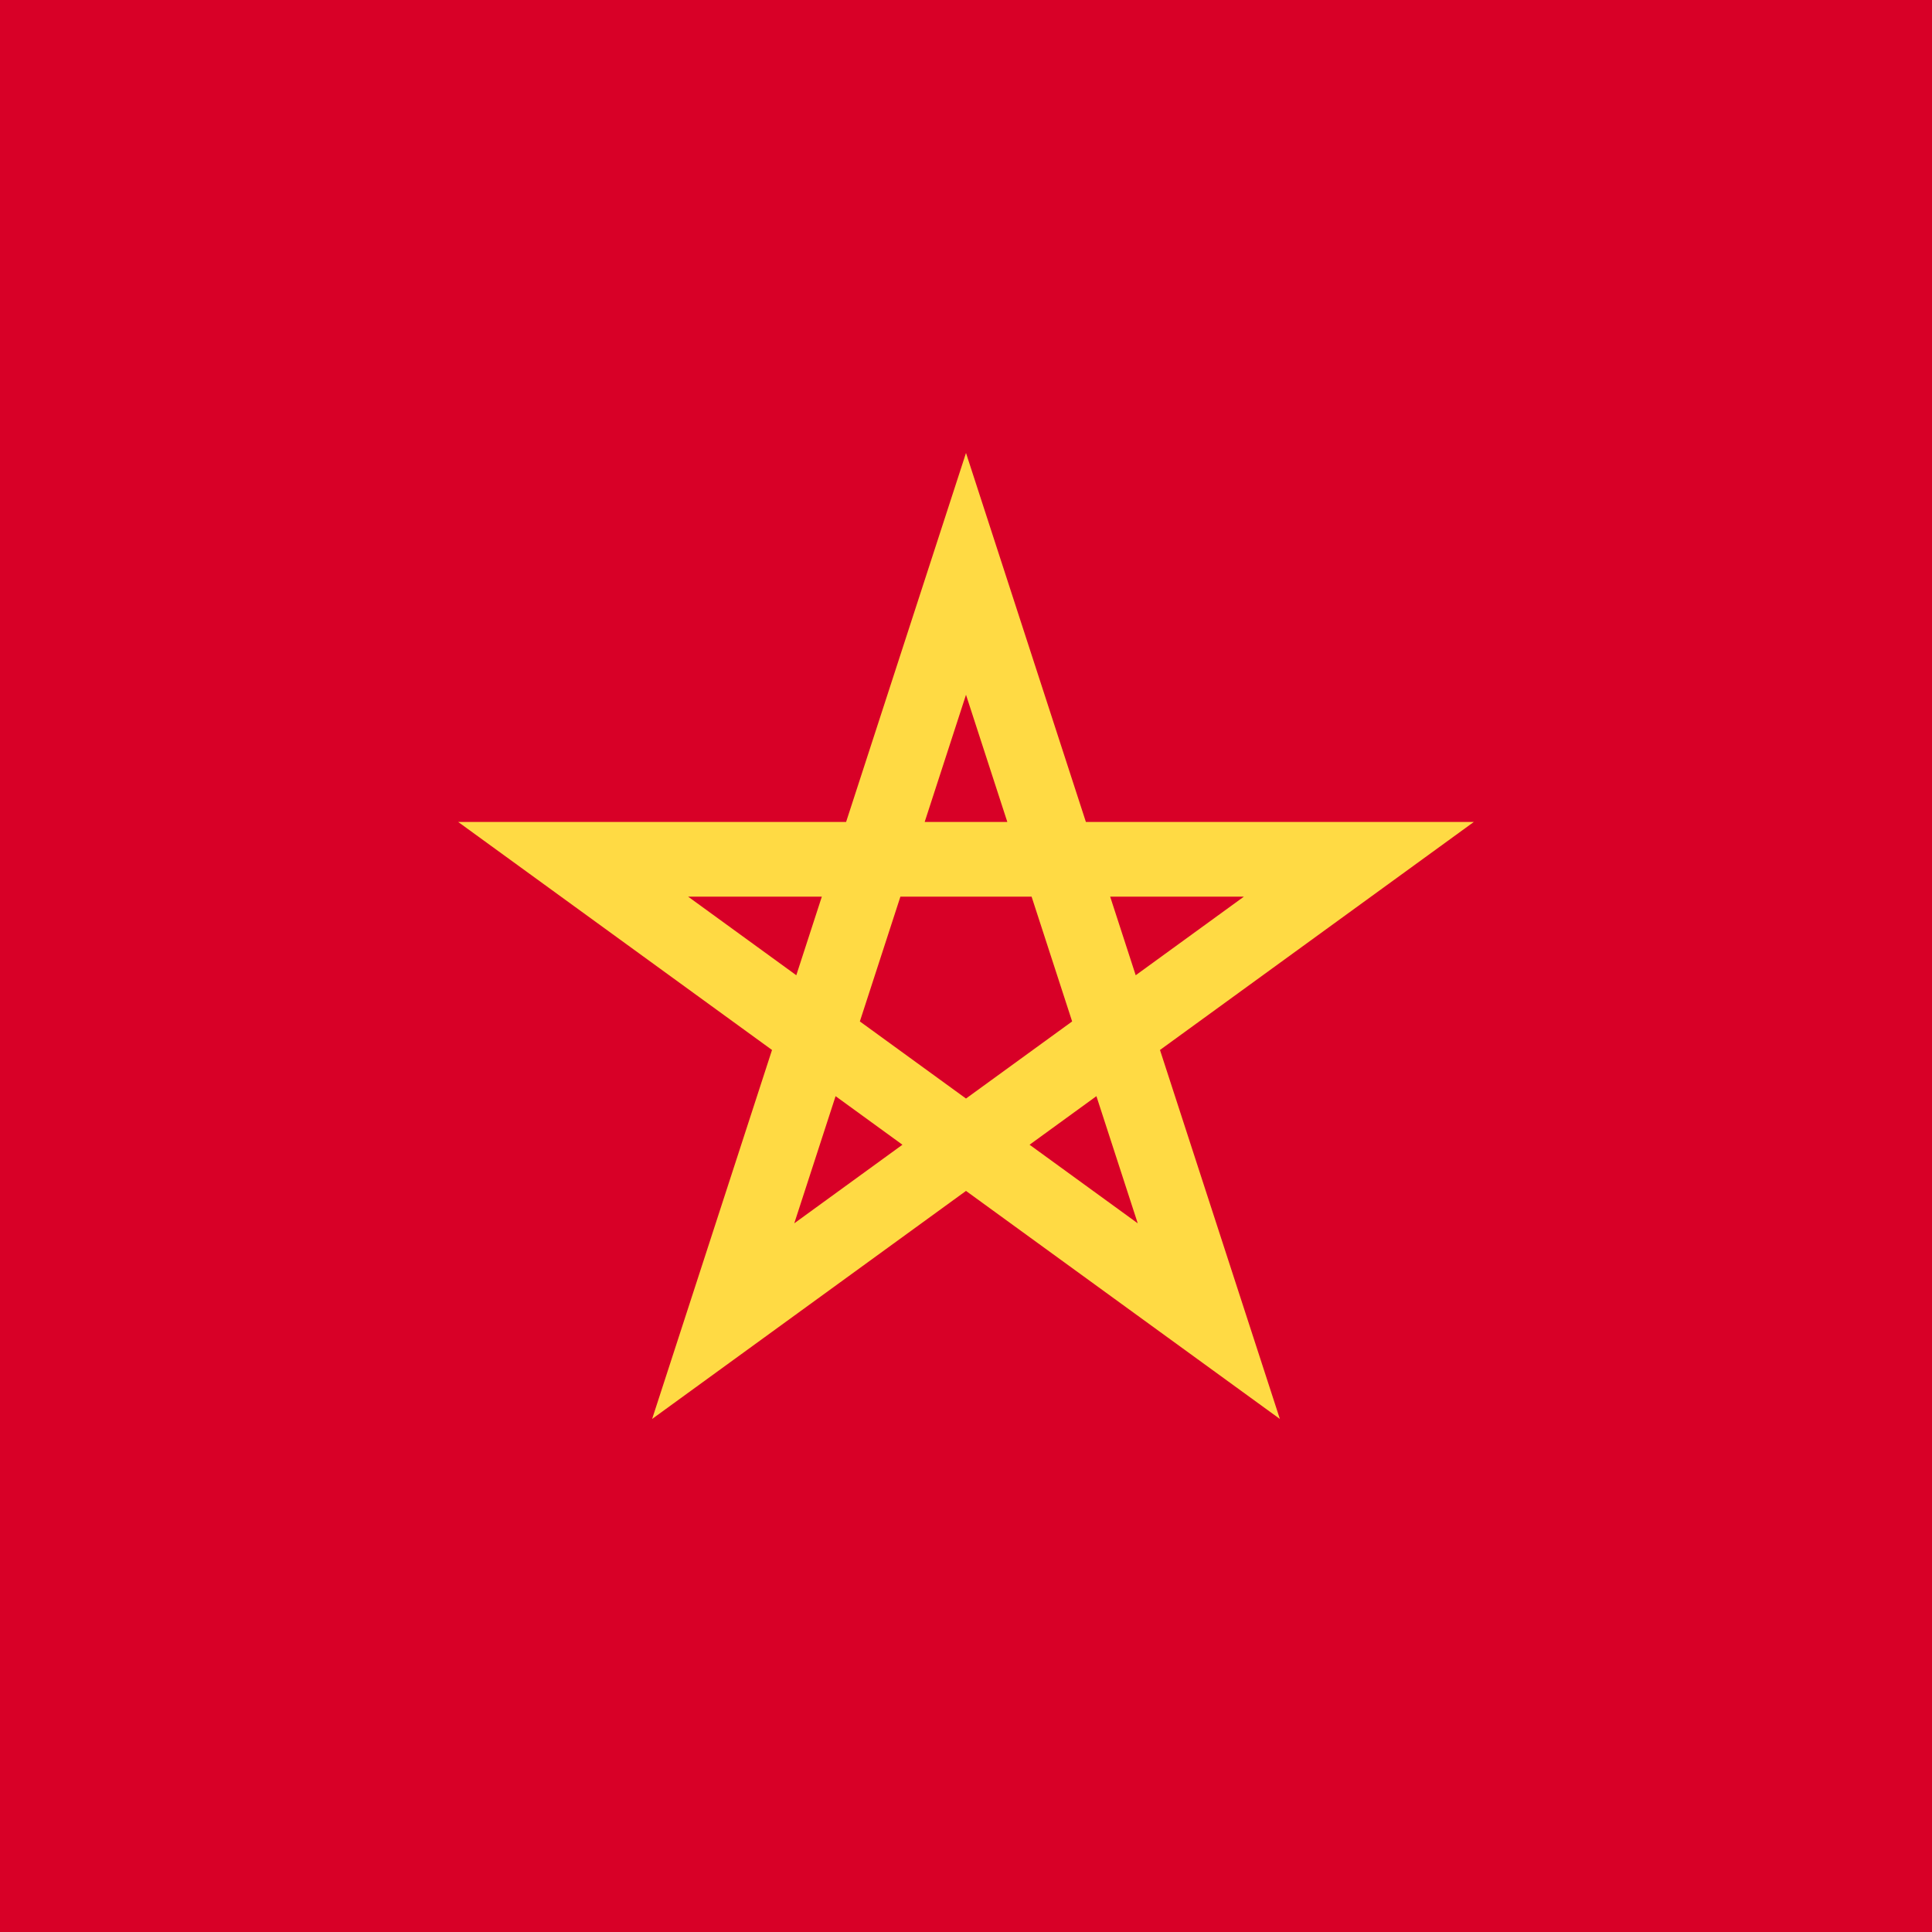
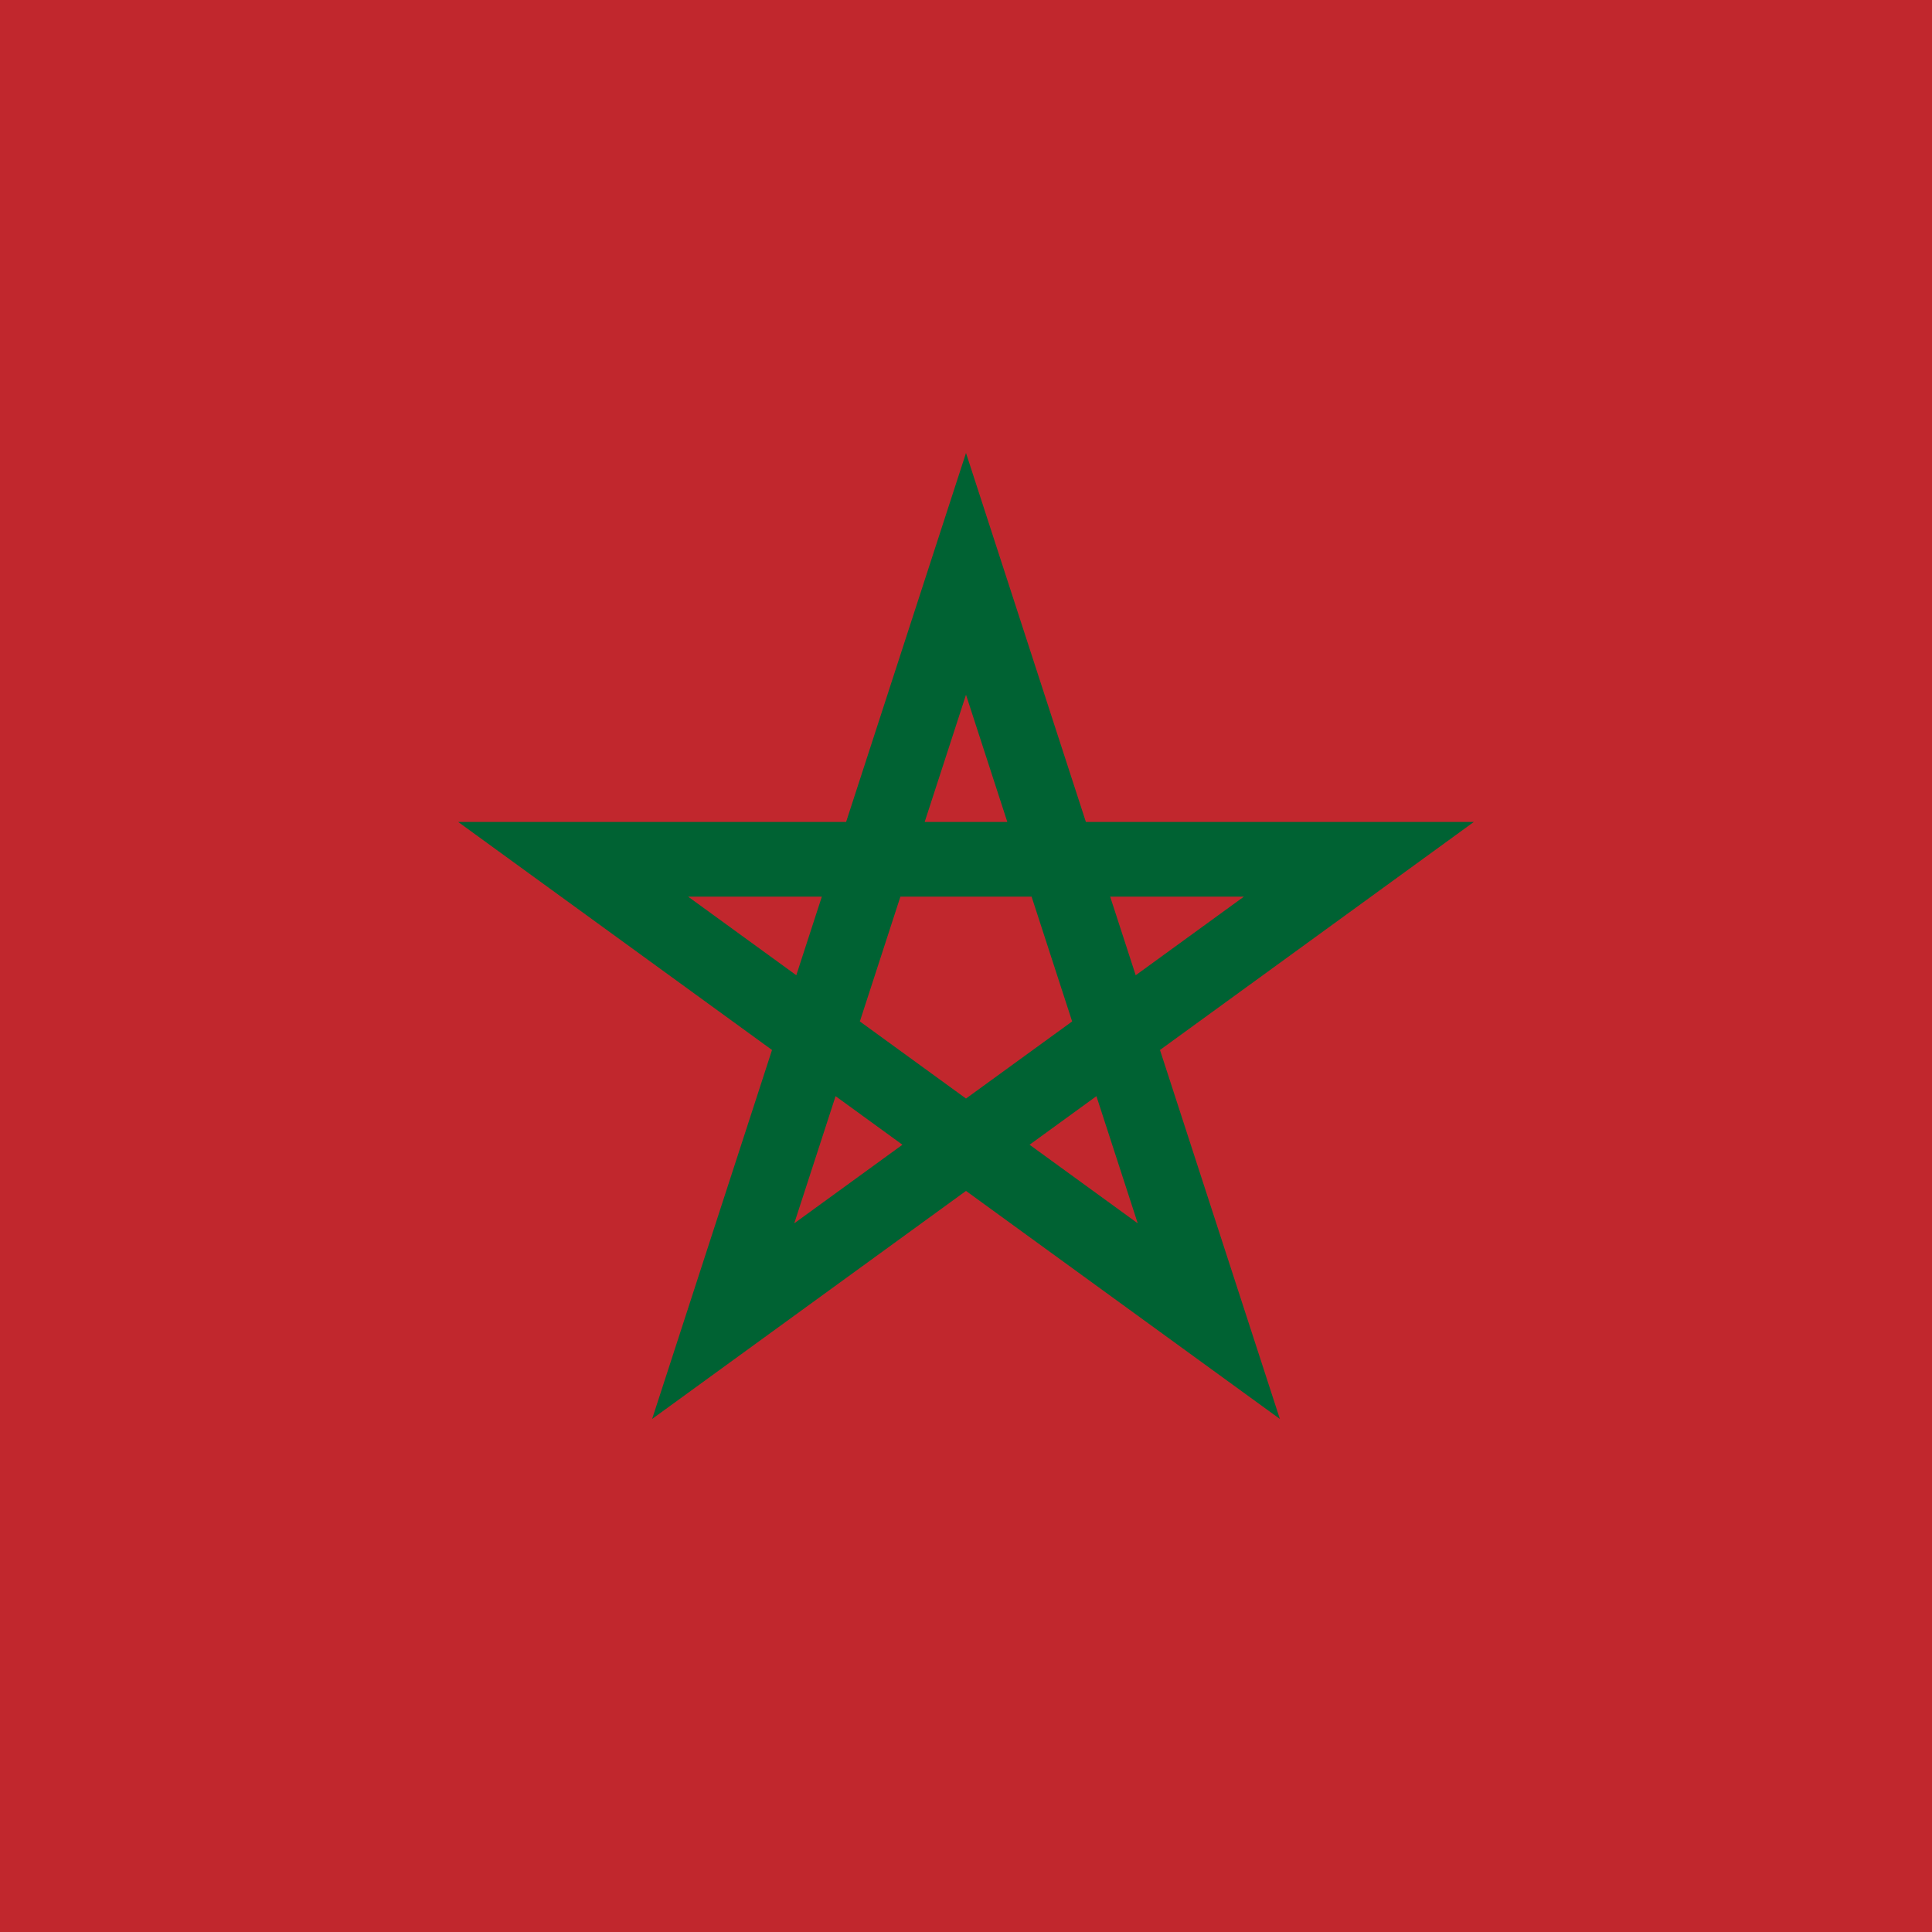
<svg xmlns="http://www.w3.org/2000/svg" version="1.1" id="Capa_1" x="0px" y="0px" viewBox="0 0 512 512" style="enable-background:new 0 0 512 512;" xml:space="preserve">
-   <polygon style="fill:#D80027;" points="0,0 0,256 0,512 512,512 512,256 512,0 " />
-   <path style="fill:#FFDA44;" d="M390.587,217.82H287.772L256,120.038l-31.772,97.782H121.413l83.18,60.434l-31.773,97.784  L256,315.605l83.18,60.434l-31.773-97.784L390.587,217.82z M227.872,270.69l10.744-33.065h34.767l10.744,33.065l0,0v0.001  L256,291.125L227.872,270.69L227.872,270.69L227.872,270.69z M266.949,217.82h-21.898L256,184.122L266.949,217.82z M300.973,258.451  l-6.767-20.826h35.433L300.973,258.451z M217.794,237.624l-6.767,20.826l-28.665-20.826H217.794z M210.489,324.192l10.949-33.697  l17.716,12.871L210.489,324.192z M272.846,303.366l17.716-12.871l10.949,33.697L272.846,303.366z" />
-   <g>
+   <defs id="defs39" />
+   <polygon style="fill:#c1272d;fill-opacity:1" points="0,0 0,256 0,512 512,512 512,256 512,0 " id="polygon2" />
+   <path style="fill:#006233;fill-opacity:1" d="M390.587,217.82H287.772L256,120.038l-31.772,97.782H121.413l83.18,60.434l-31.773,97.784  L256,315.605l83.18,60.434l-31.773-97.784L390.587,217.82z M227.872,270.69l10.744-33.065h34.767l10.744,33.065l0,0v0.001  L256,291.125L227.872,270.69L227.872,270.69L227.872,270.69z M266.949,217.82h-21.898L256,184.122L266.949,217.82z M300.973,258.451  l-6.767-20.826h35.433L300.973,258.451z M217.794,237.624l-6.767,20.826l-28.665-20.826H217.794z M210.489,324.192l10.949-33.697  l17.716,12.871L210.489,324.192z M272.846,303.366l17.716-12.871l10.949,33.697L272.846,303.366z" id="path4" />
+   <g id="g6">
</g>
-   <g>
+   <g id="g8">
</g>
-   <g>
+   <g id="g10">
</g>
-   <g>
+   <g id="g12">
</g>
-   <g>
+   <g id="g14">
</g>
-   <g>
+   <g id="g16">
</g>
-   <g>
+   <g id="g18">
</g>
-   <g>
+   <g id="g20">
</g>
-   <g>
+   <g id="g22">
</g>
-   <g>
+   <g id="g24">
</g>
-   <g>
+   <g id="g26">
</g>
-   <g>
+   <g id="g28">
</g>
-   <g>
+   <g id="g30">
</g>
-   <g>
+   <g id="g32">
</g>
-   <g>
+   <g id="g34">
</g>
</svg>
